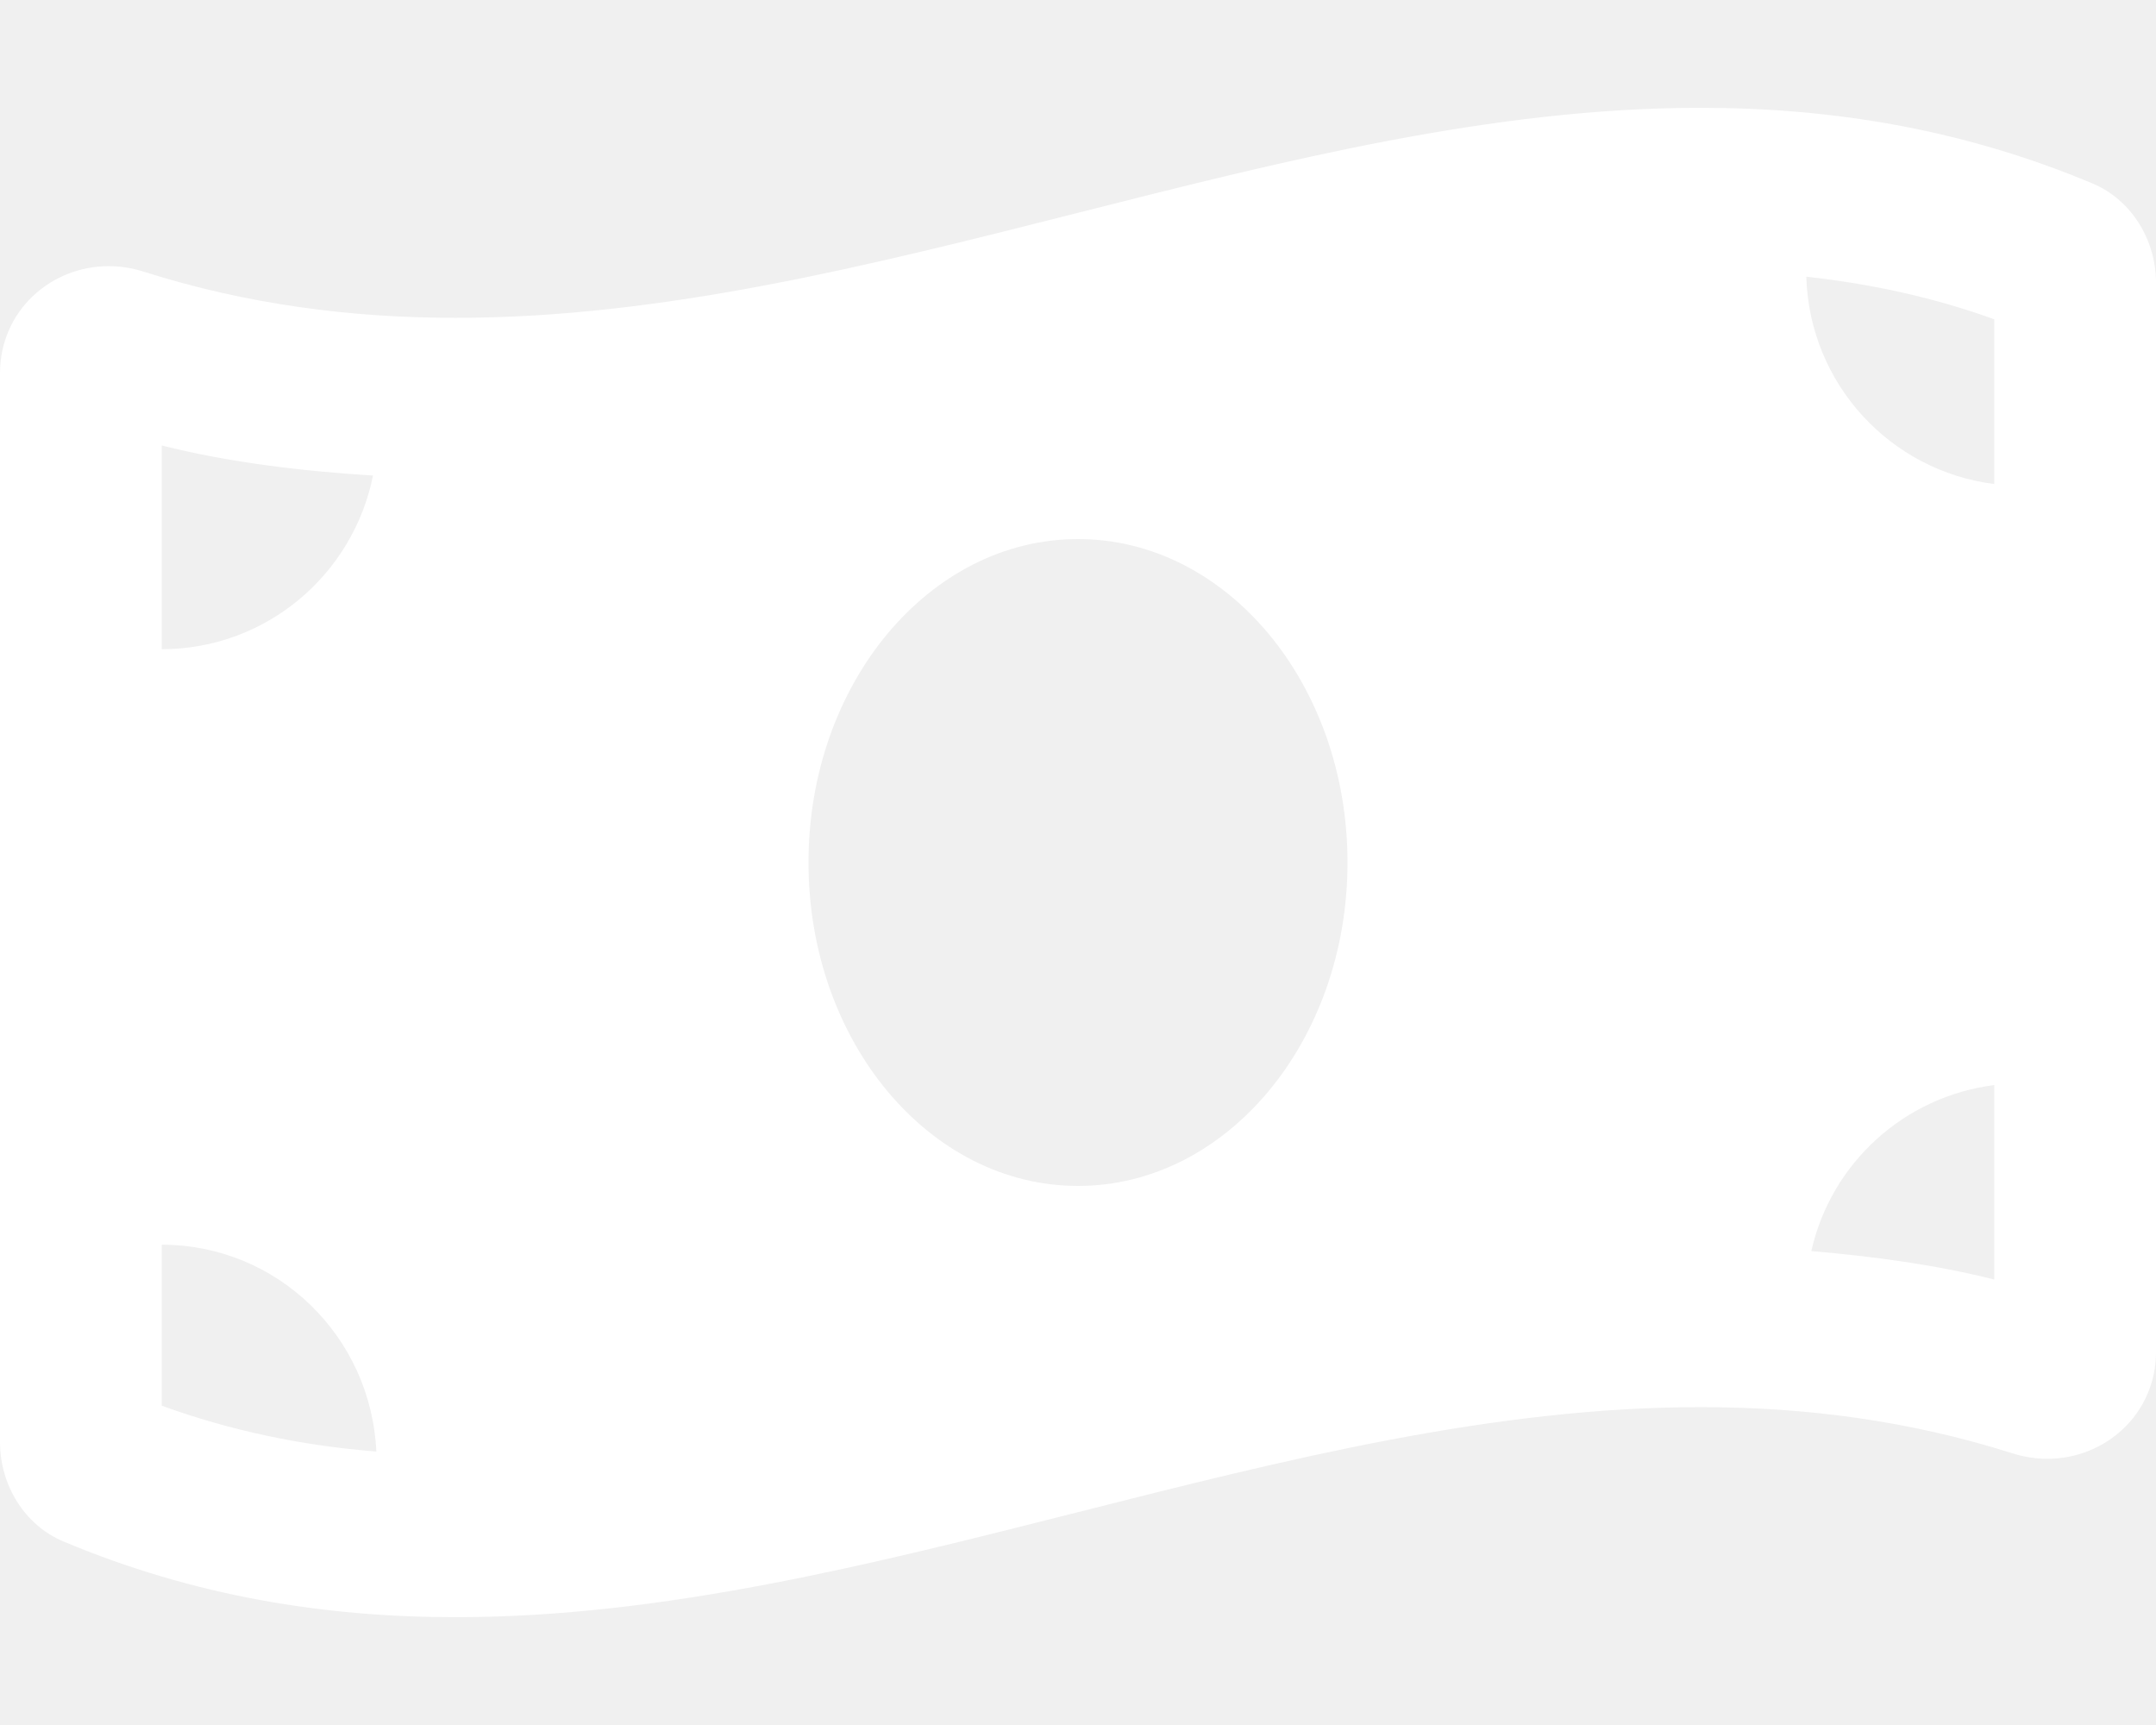
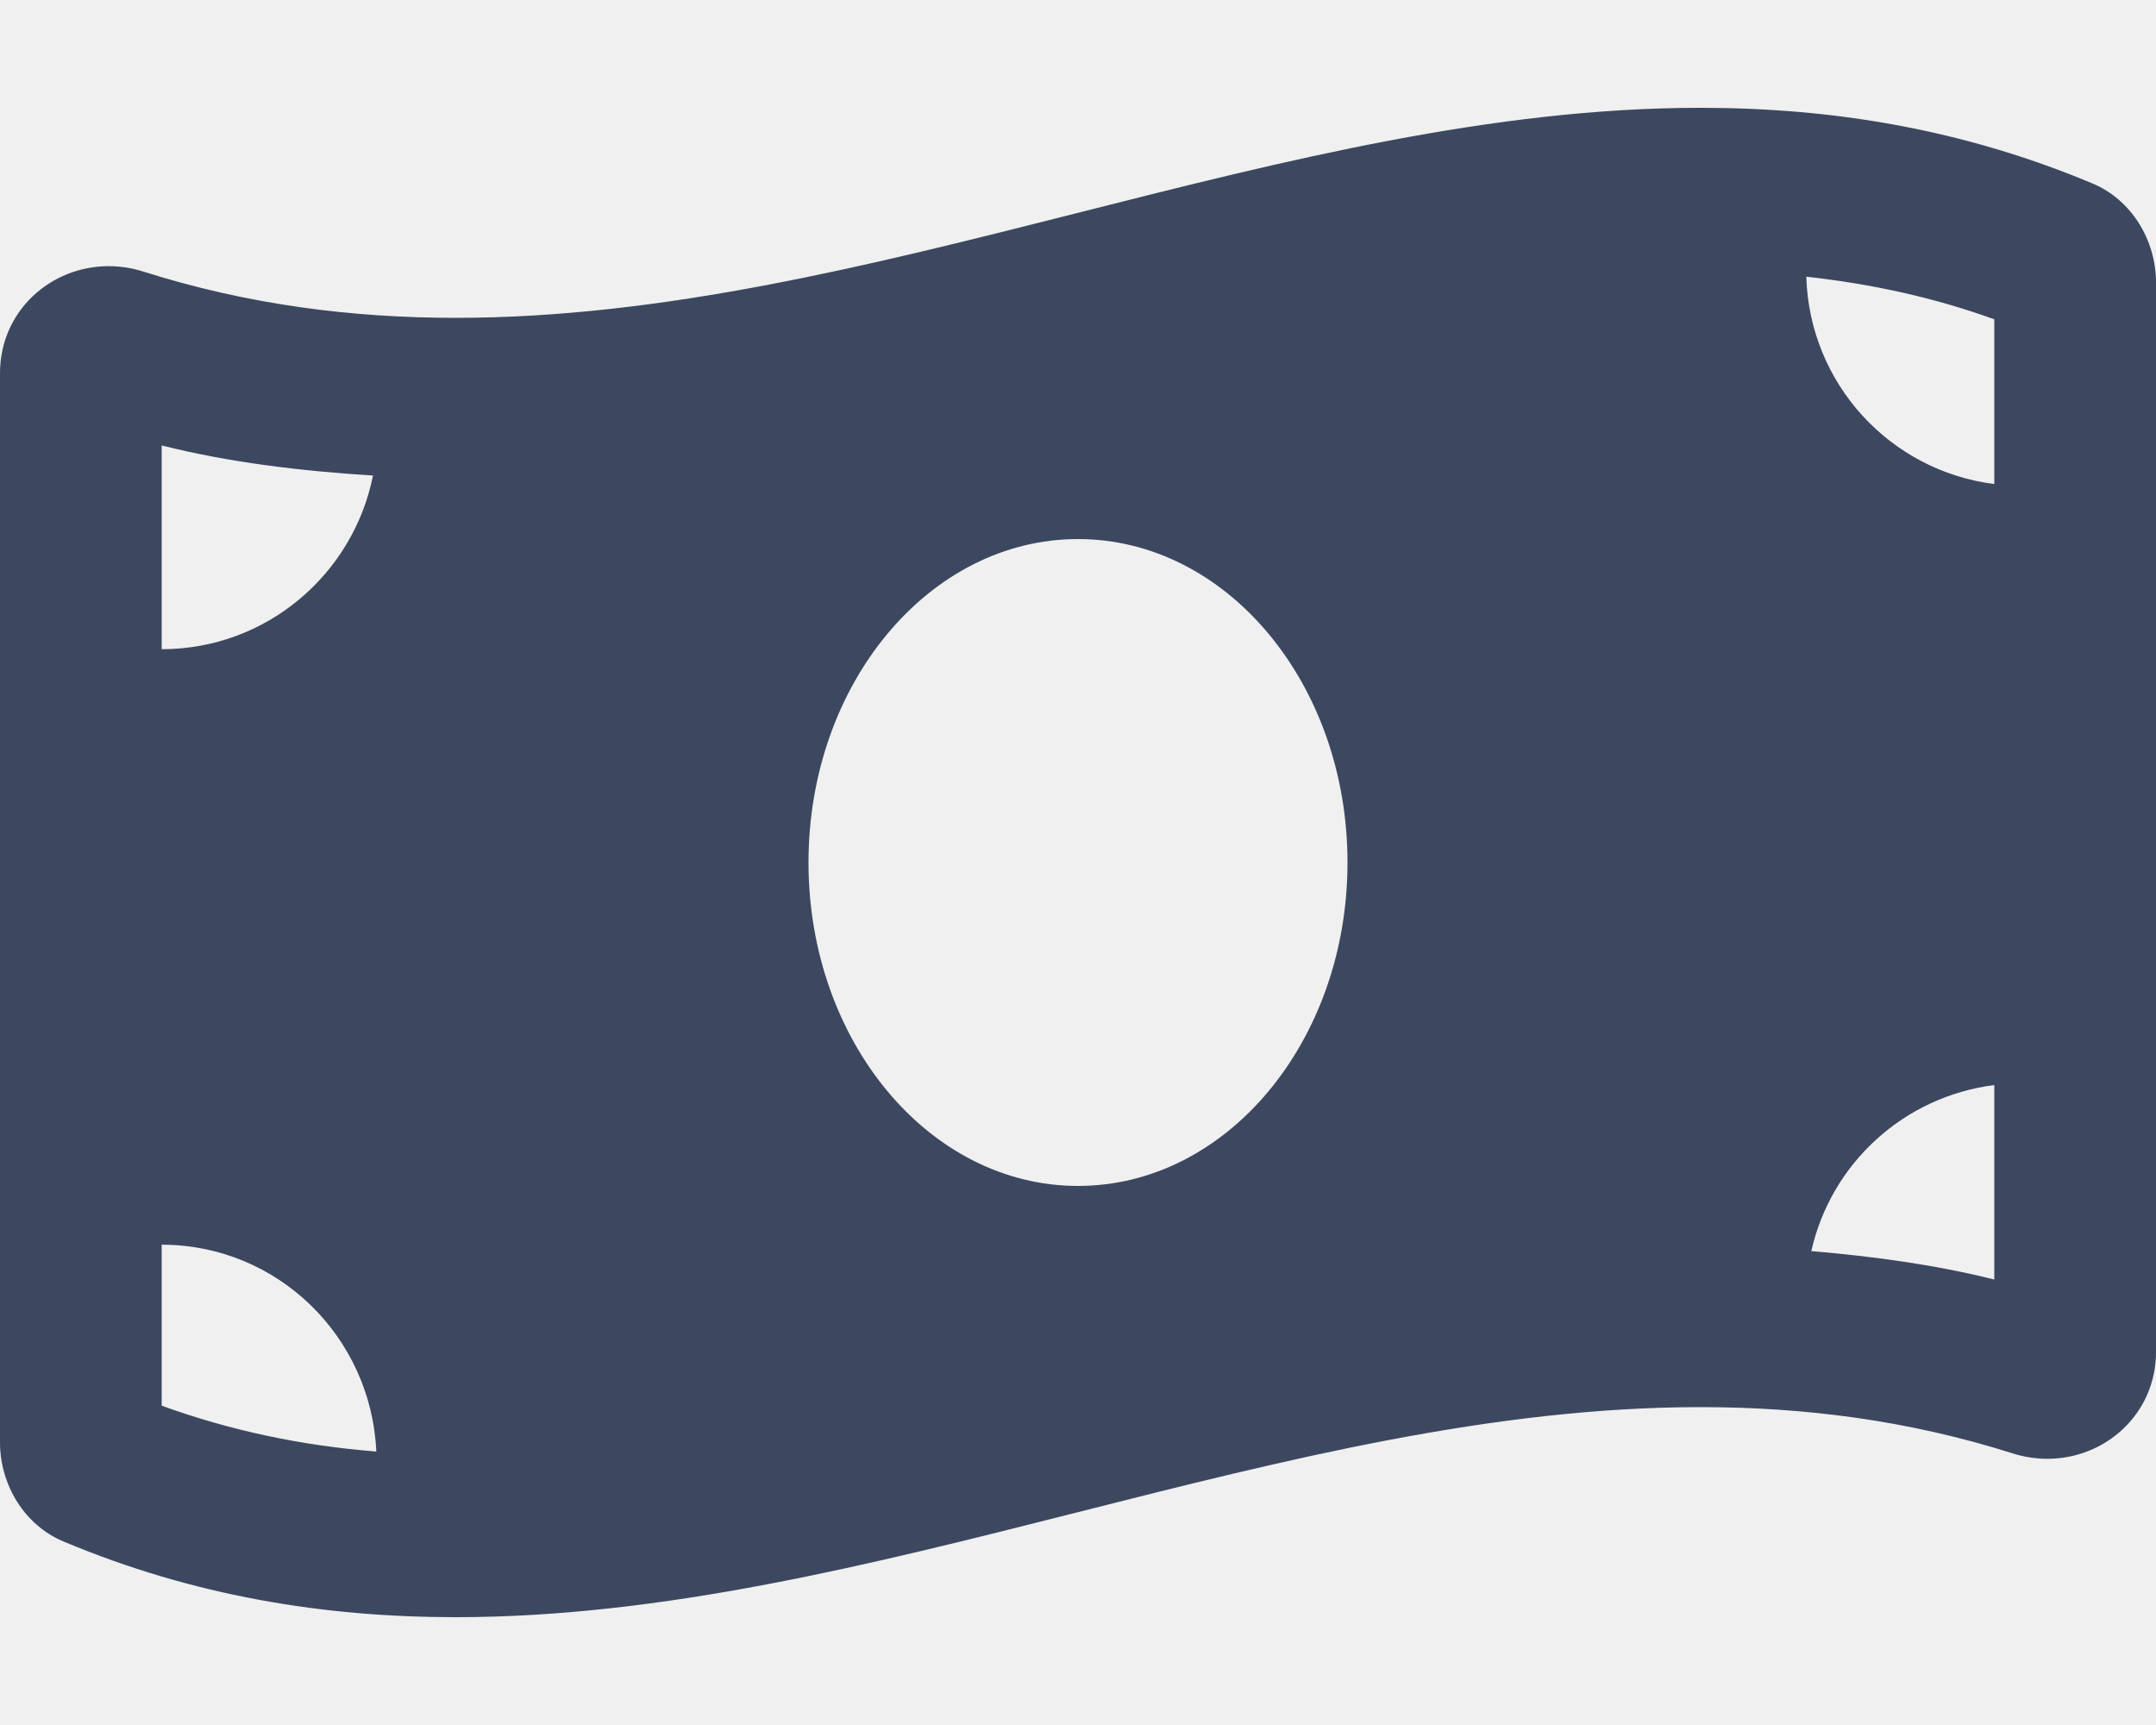
<svg xmlns="http://www.w3.org/2000/svg" aria-hidden="true" focusable="false" data-prefix="fas" data-icon="money-bill-wave" class="svg-inline--fa fa-money-bill-wave fa-w-20" role="img" viewBox="0 0 640 512">
-   <path fill="#fff" d="M621.16 54.46C582.37 38.19 543.55 32 504.75 32c-123.17-.01-246.33 62.34-369.5 62.34-30.89 0-61.76-3.92-92.65-13.72-3.47-1.1-6.95-1.62-10.35-1.62C15.04 79 0 92.32 0 110.81v317.26c0 12.63 7.23 24.6 18.84 29.46C57.63 473.81 96.45 480 135.25 480c123.17 0 246.34-62.35 369.51-62.35 30.89 0 61.76 3.92 92.65 13.72 3.47 1.1 6.95 1.62 10.35 1.62 17.21 0 32.25-13.32 32.25-31.81V83.93c-.01-12.64-7.24-24.6-18.85-29.47zM48 132.22c20.12 5.04 41.12 7.57 62.72 8.93C104.84 170.54 79 192.69 48 192.69v-60.47zm0 285v-47.78c34.37 0 62.18 27.27 63.71 61.4-22.53-1.81-43.59-6.31-63.71-13.62zM320 352c-44.19 0-80-42.99-80-96 0-53.02 35.82-96 80-96s80 42.98 80 96c0 53.03-35.83 96-80 96zm272 27.78c-17.52-4.39-35.71-6.85-54.32-8.44 5.87-26.08 27.5-45.88 54.32-49.28v57.72zm0-236.11c-30.89-3.91-54.86-29.7-55.81-61.55 19.54 2.17 38.09 6.23 55.81 12.66v48.89z" />
+   <path fill="#3C4860" d="M621.16 54.46C582.37 38.19 543.55 32 504.75 32c-123.17-.01-246.33 62.34-369.5 62.34-30.89 0-61.76-3.92-92.65-13.72-3.47-1.1-6.95-1.62-10.35-1.62C15.04 79 0 92.32 0 110.81v317.26c0 12.63 7.23 24.6 18.84 29.46C57.63 473.81 96.45 480 135.25 480c123.17 0 246.34-62.35 369.51-62.35 30.89 0 61.76 3.92 92.65 13.72 3.47 1.1 6.95 1.62 10.35 1.62 17.21 0 32.25-13.32 32.25-31.81V83.93c-.01-12.64-7.24-24.6-18.85-29.47zM48 132.22c20.12 5.04 41.12 7.57 62.72 8.93C104.84 170.54 79 192.69 48 192.69v-60.47zm0 285v-47.78c34.37 0 62.18 27.27 63.71 61.4-22.53-1.81-43.59-6.31-63.71-13.62zM320 352c-44.19 0-80-42.99-80-96 0-53.02 35.82-96 80-96s80 42.98 80 96c0 53.03-35.83 96-80 96zm272 27.78c-17.52-4.39-35.71-6.85-54.32-8.44 5.87-26.08 27.5-45.88 54.32-49.28v57.72zm0-236.11c-30.89-3.91-54.86-29.7-55.81-61.55 19.54 2.17 38.09 6.23 55.81 12.66v48.89z" />
</svg>
